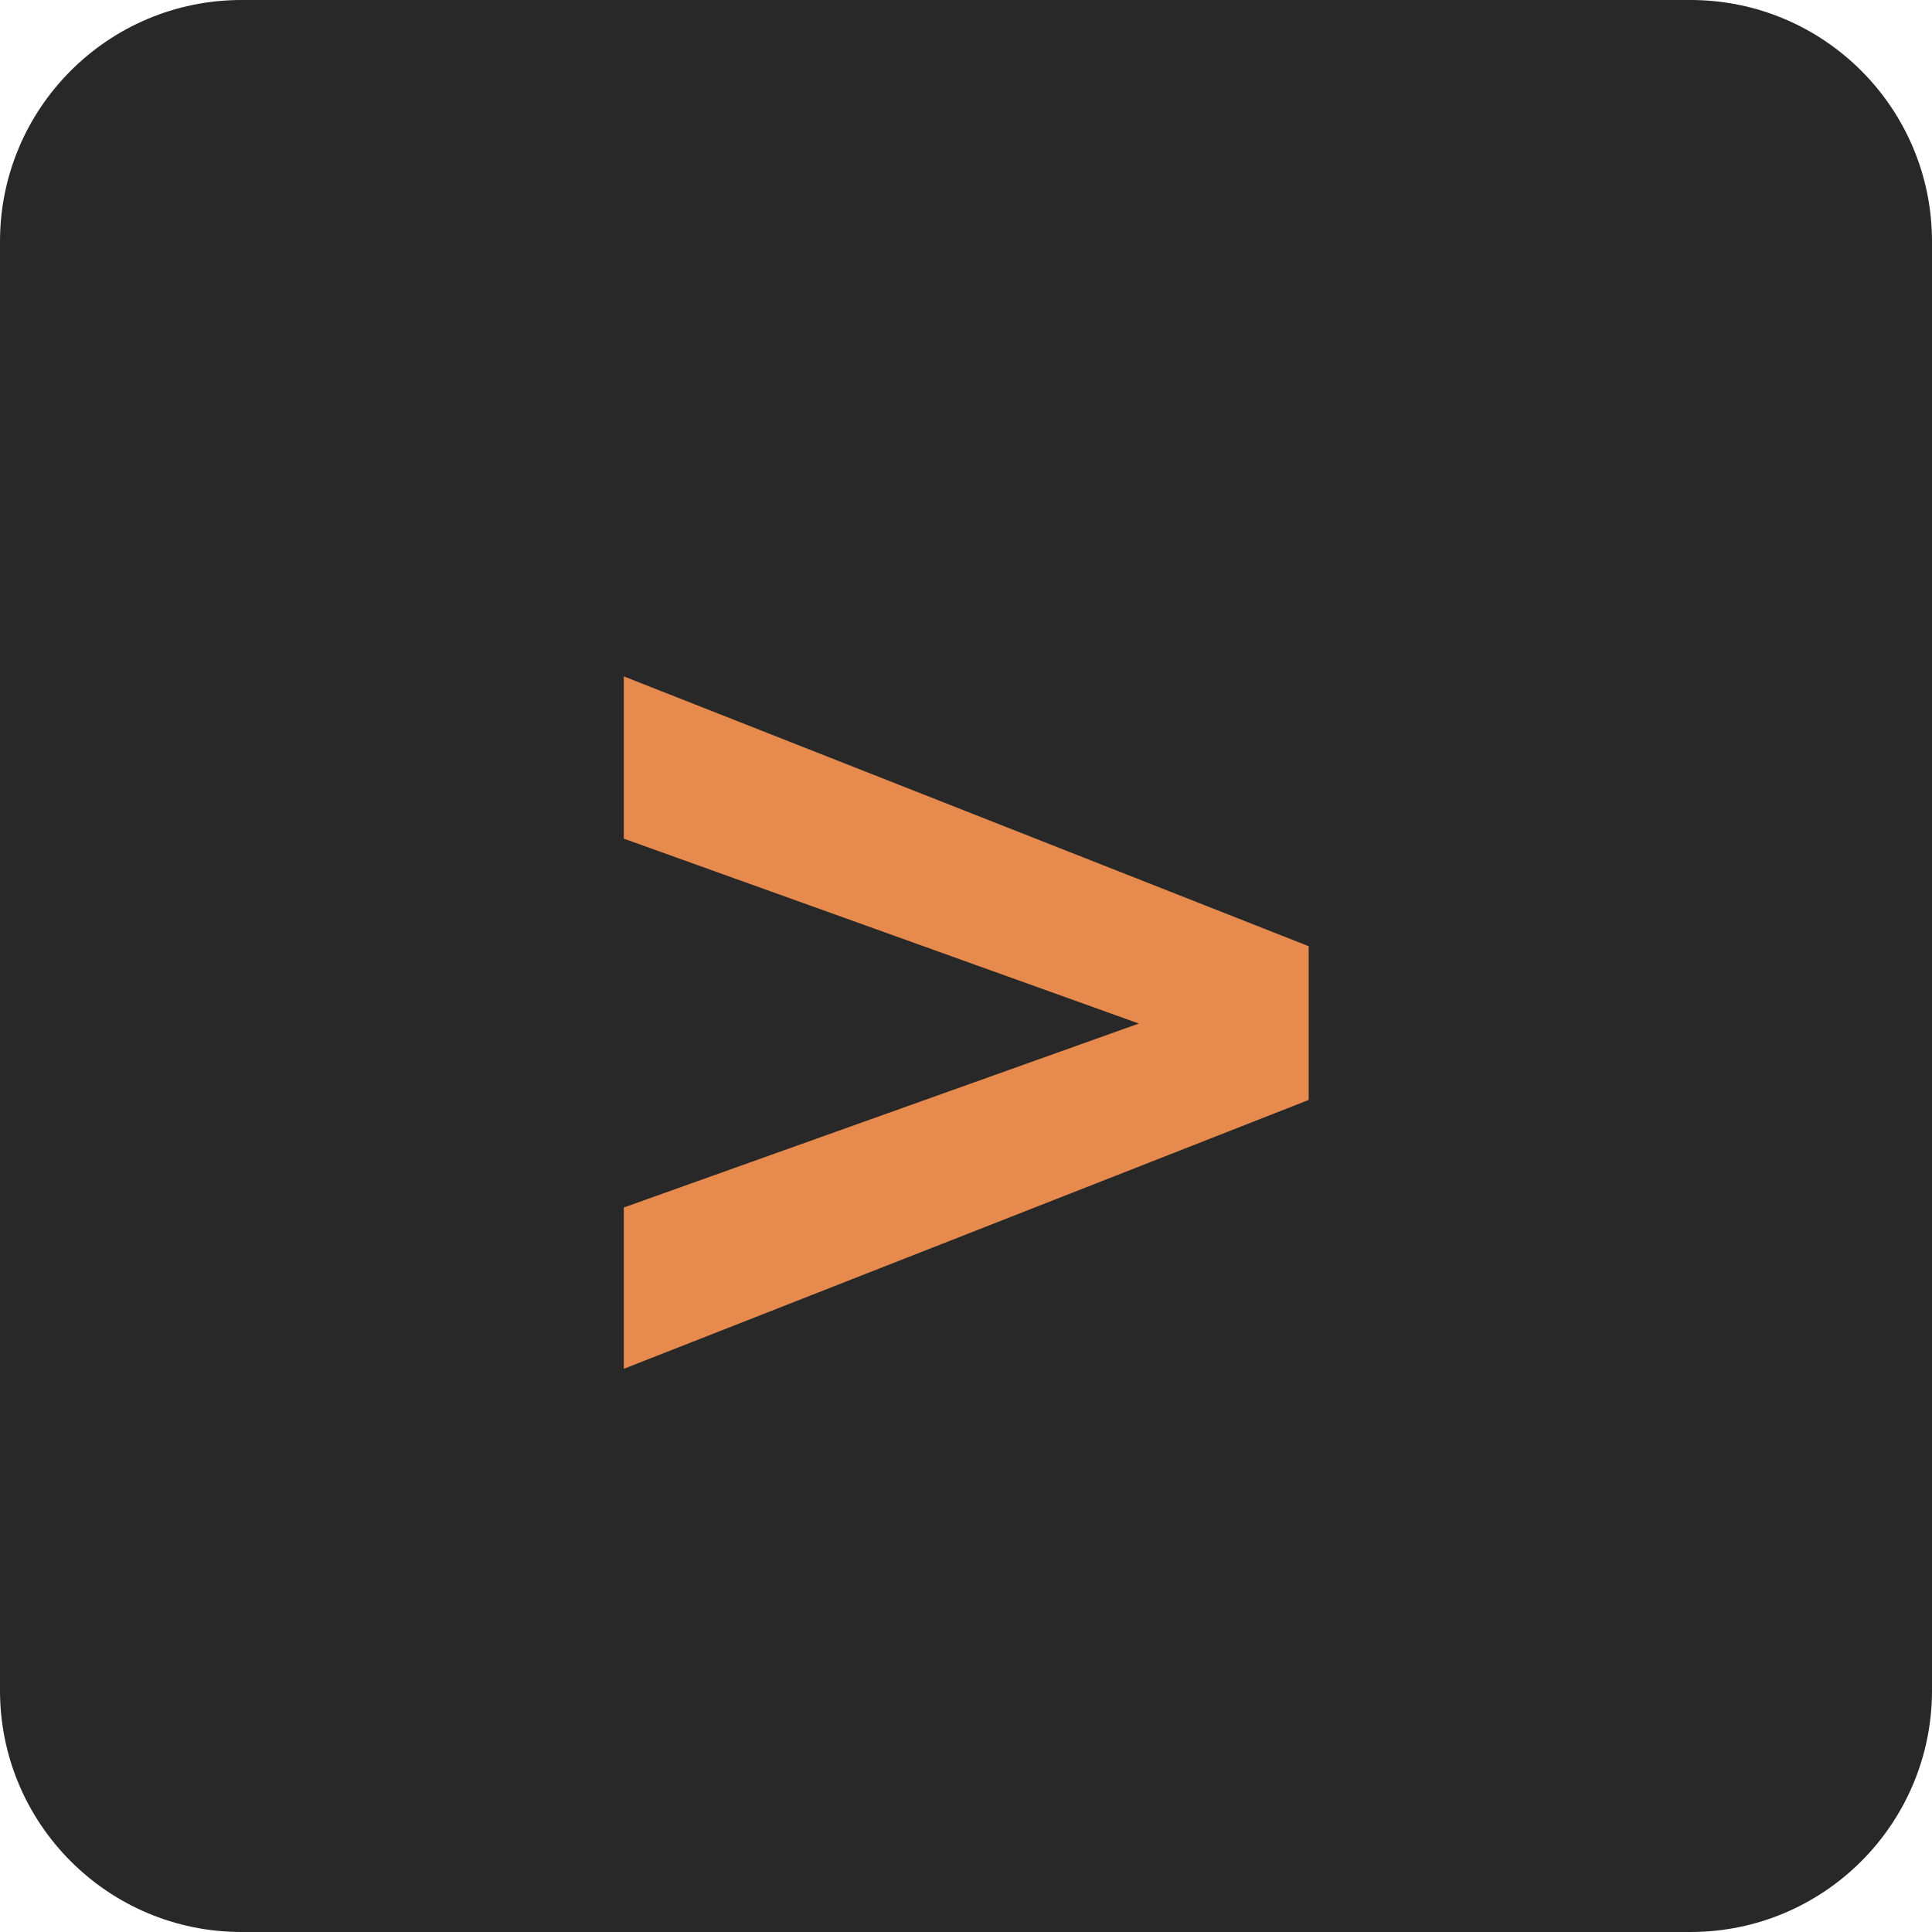
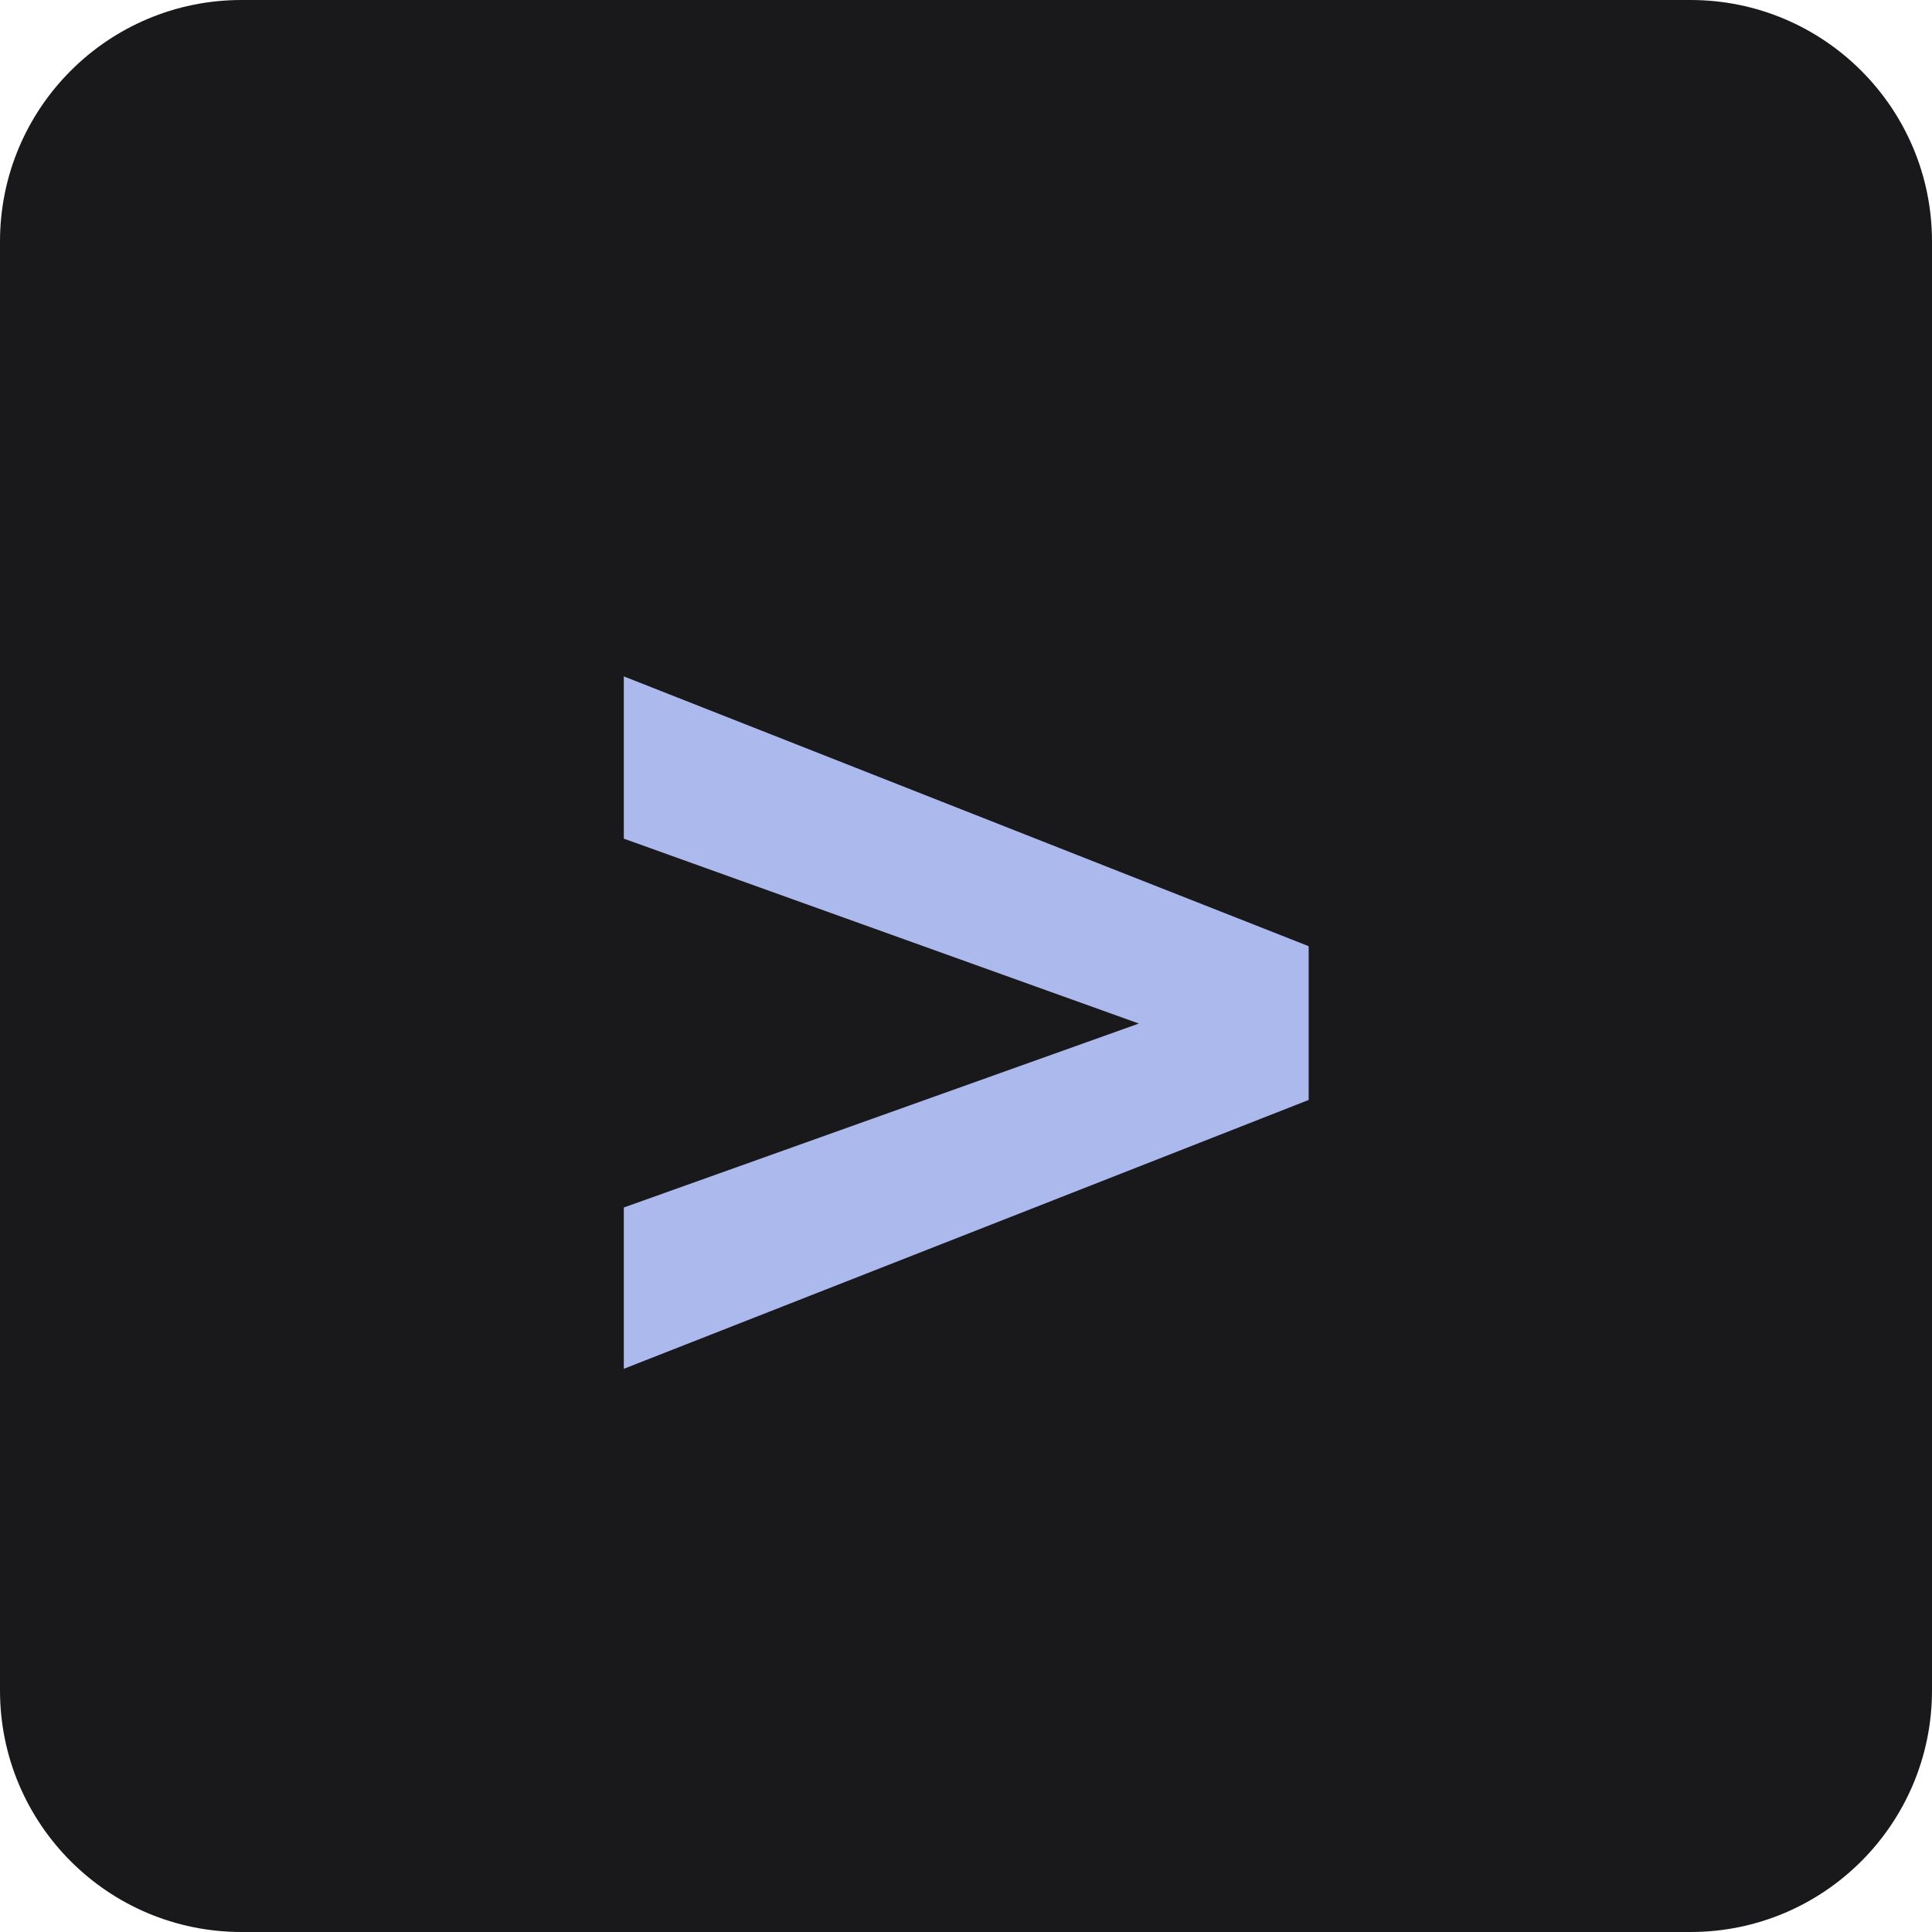
<svg xmlns="http://www.w3.org/2000/svg" viewBox="0 0 32 32">
-   <rect width="32" height="32" rx="4" fill="#282828" />
-   <text x="50%" y="55%" dominant-baseline="middle" text-anchor="middle" font-family="ui-monospace, SFMono-Regular, Menlo, Monaco, Consolas, monospace" font-size="22" font-weight="700" fill="#e78a4e">&gt;</text>
+   <rect width="32" height="32" rx="4" fill="#19191b" />
+   <text x="50%" y="55%" dominant-baseline="middle" text-anchor="middle" font-family="ui-monospace, SFMono-Regular, Menlo, Monaco, Consolas, monospace" font-size="22" font-weight="700" fill="#acb9ed">&gt;</text>
</svg>
